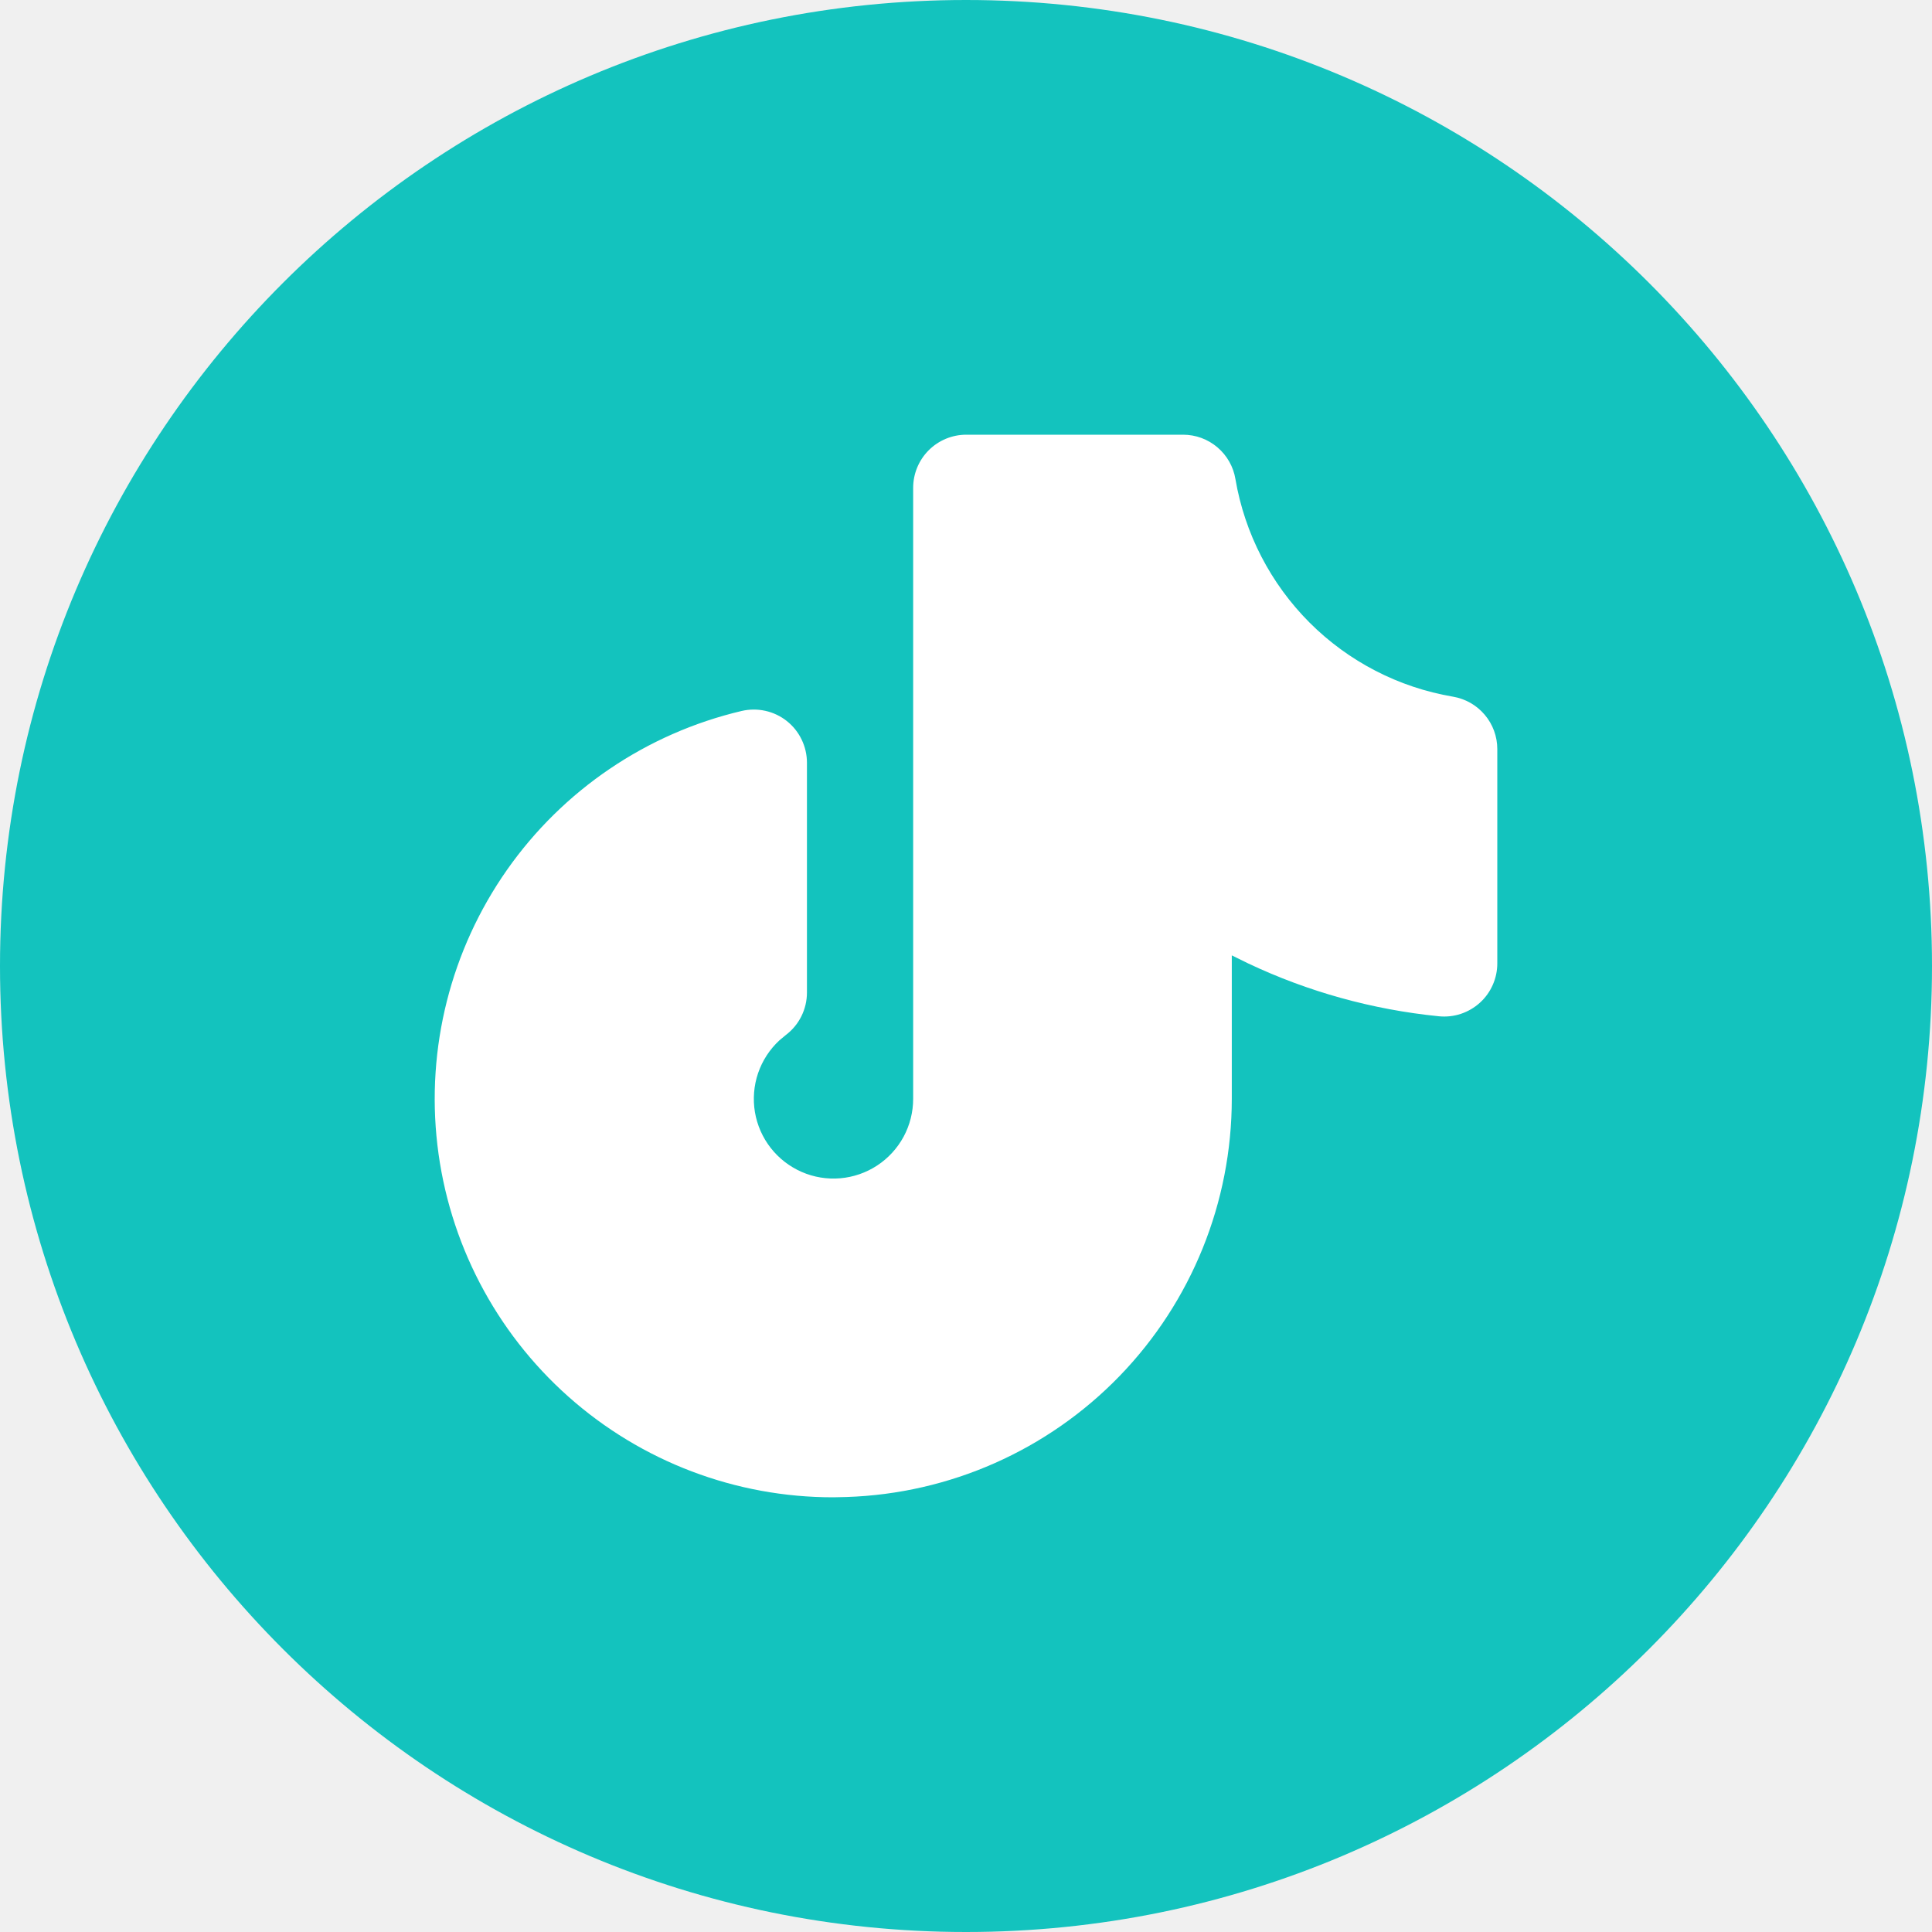
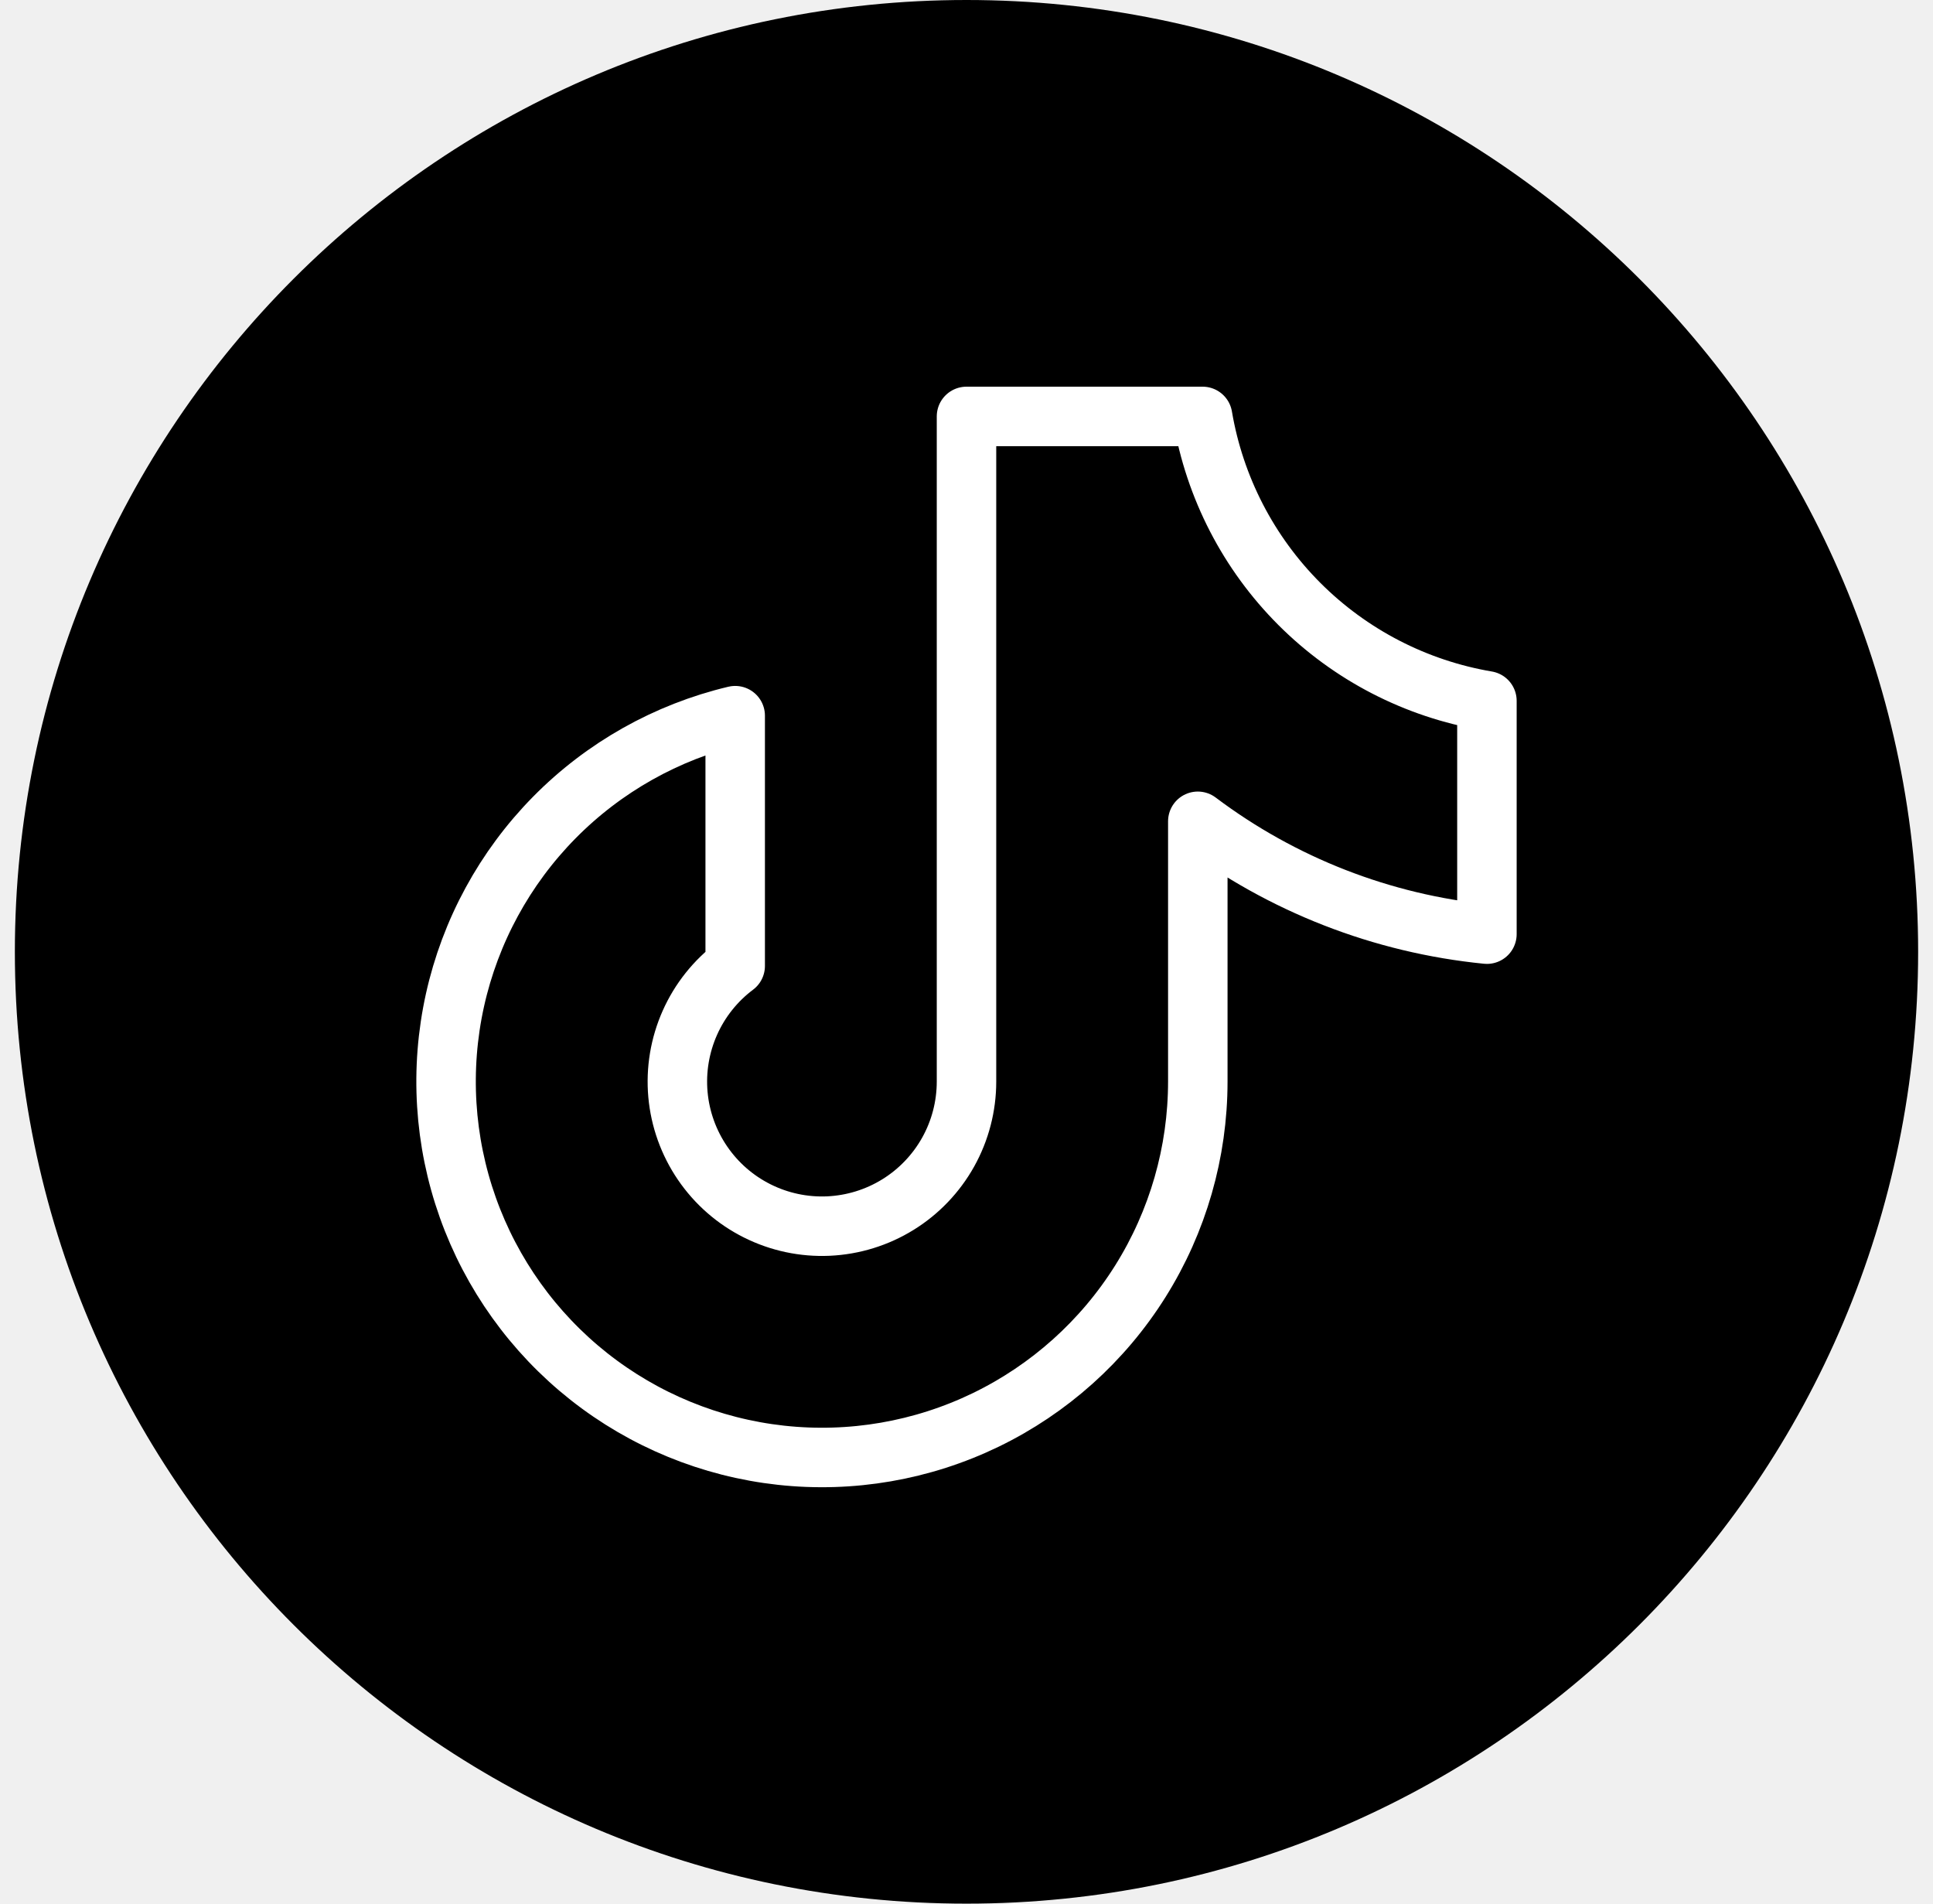
- <svg xmlns="http://www.w3.org/2000/svg" width="40" height="40" viewBox="0 0 40 40" fill="none">
-   <g clip-path="url(#clip0_1700_1022)">
-     <rect width="40" height="40" rx="20" fill="#13C3BE" />
-     <path d="M24.494 9H20.005C19.714 9 19.434 9.116 19.228 9.322C19.022 9.528 18.906 9.808 18.906 10.1V22.75C18.906 23.024 18.838 23.294 18.708 23.535C18.577 23.776 18.389 23.981 18.16 24.131C17.931 24.281 17.668 24.372 17.395 24.395C17.122 24.418 16.848 24.373 16.597 24.263C16.346 24.153 16.126 23.983 15.957 23.767C15.788 23.551 15.676 23.296 15.63 23.026C15.585 22.756 15.607 22.478 15.695 22.219C15.784 21.959 15.935 21.726 16.136 21.54L16.268 21.43C16.404 21.327 16.515 21.195 16.591 21.042C16.667 20.889 16.707 20.721 16.707 20.55V15.791C16.707 15.625 16.669 15.461 16.597 15.312C16.525 15.162 16.42 15.031 16.29 14.928C16.16 14.825 16.008 14.753 15.846 14.717C15.684 14.681 15.516 14.682 15.354 14.72C13.385 15.184 11.656 16.357 10.494 18.014C9.333 19.671 8.821 21.698 9.056 23.708C9.291 25.718 10.256 27.572 11.768 28.916C13.28 30.261 15.234 31.003 17.257 31L17.524 30.994C19.663 30.925 21.692 30.026 23.181 28.488C24.67 26.949 25.502 24.892 25.503 22.75V19.78L25.845 19.948C27.078 20.531 28.41 20.903 29.792 21.041C29.945 21.056 30.099 21.039 30.245 20.991C30.391 20.942 30.525 20.864 30.639 20.761C30.753 20.658 30.844 20.532 30.906 20.391C30.968 20.251 31 20.099 31 19.945V15.509C31 15.249 30.908 14.997 30.74 14.799C30.572 14.6 30.339 14.467 30.083 14.424C28.958 14.233 27.92 13.697 27.113 12.89C26.306 12.082 25.77 11.044 25.578 9.918C25.536 9.662 25.403 9.429 25.205 9.261C25.006 9.092 24.755 9 24.494 9Z" fill="white" />
+ <svg xmlns="http://www.w3.org/2000/svg" width="65" height="64" viewBox="0 0 65 64" fill="none">
+   <g clip-path="url(#clip0_25_768)">
+     <rect x="0.5" y="0" width="64" height="64" rx="32" fill="black" />
+     <path d="M50 23.562V31.406C46.473 31.056 43.11 29.744 40.278 27.612V36.363C40.277 38.738 39.608 41.064 38.346 43.076C37.085 45.087 35.282 46.703 33.145 47.738C31.008 48.772 28.622 49.184 26.262 48.925C23.902 48.666 21.662 47.748 19.799 46.275C17.937 44.802 16.527 42.834 15.731 40.597C14.935 38.36 14.786 35.944 15.299 33.625C15.813 31.307 16.97 29.18 18.636 27.489C20.303 25.797 22.412 24.61 24.722 24.061V32.474C24.059 32.971 23.535 33.629 23.198 34.386C22.861 35.144 22.723 35.974 22.797 36.8C22.872 37.625 23.156 38.417 23.623 39.102C24.09 39.787 24.724 40.341 25.465 40.711C26.206 41.082 27.03 41.257 27.857 41.22C28.685 41.182 29.49 40.934 30.195 40.498C30.899 40.063 31.481 39.454 31.885 38.73C32.288 38.007 32.5 37.192 32.5 36.363V14H40.439C40.844 16.389 41.982 18.593 43.695 20.306C45.408 22.019 47.611 23.157 50 23.562Z" stroke="white" stroke-width="2" stroke-linecap="round" stroke-linejoin="round" />
  </g>
  <defs>
-     <clipPath id="clip0_1700_1022">
-       <rect width="40" height="40" rx="20" fill="white" />
+     <clipPath id="clip0_25_768">
+       <rect x="0.5" y="0" width="64" height="64" rx="32" fill="white" />
    </clipPath>
  </defs>
</svg>
